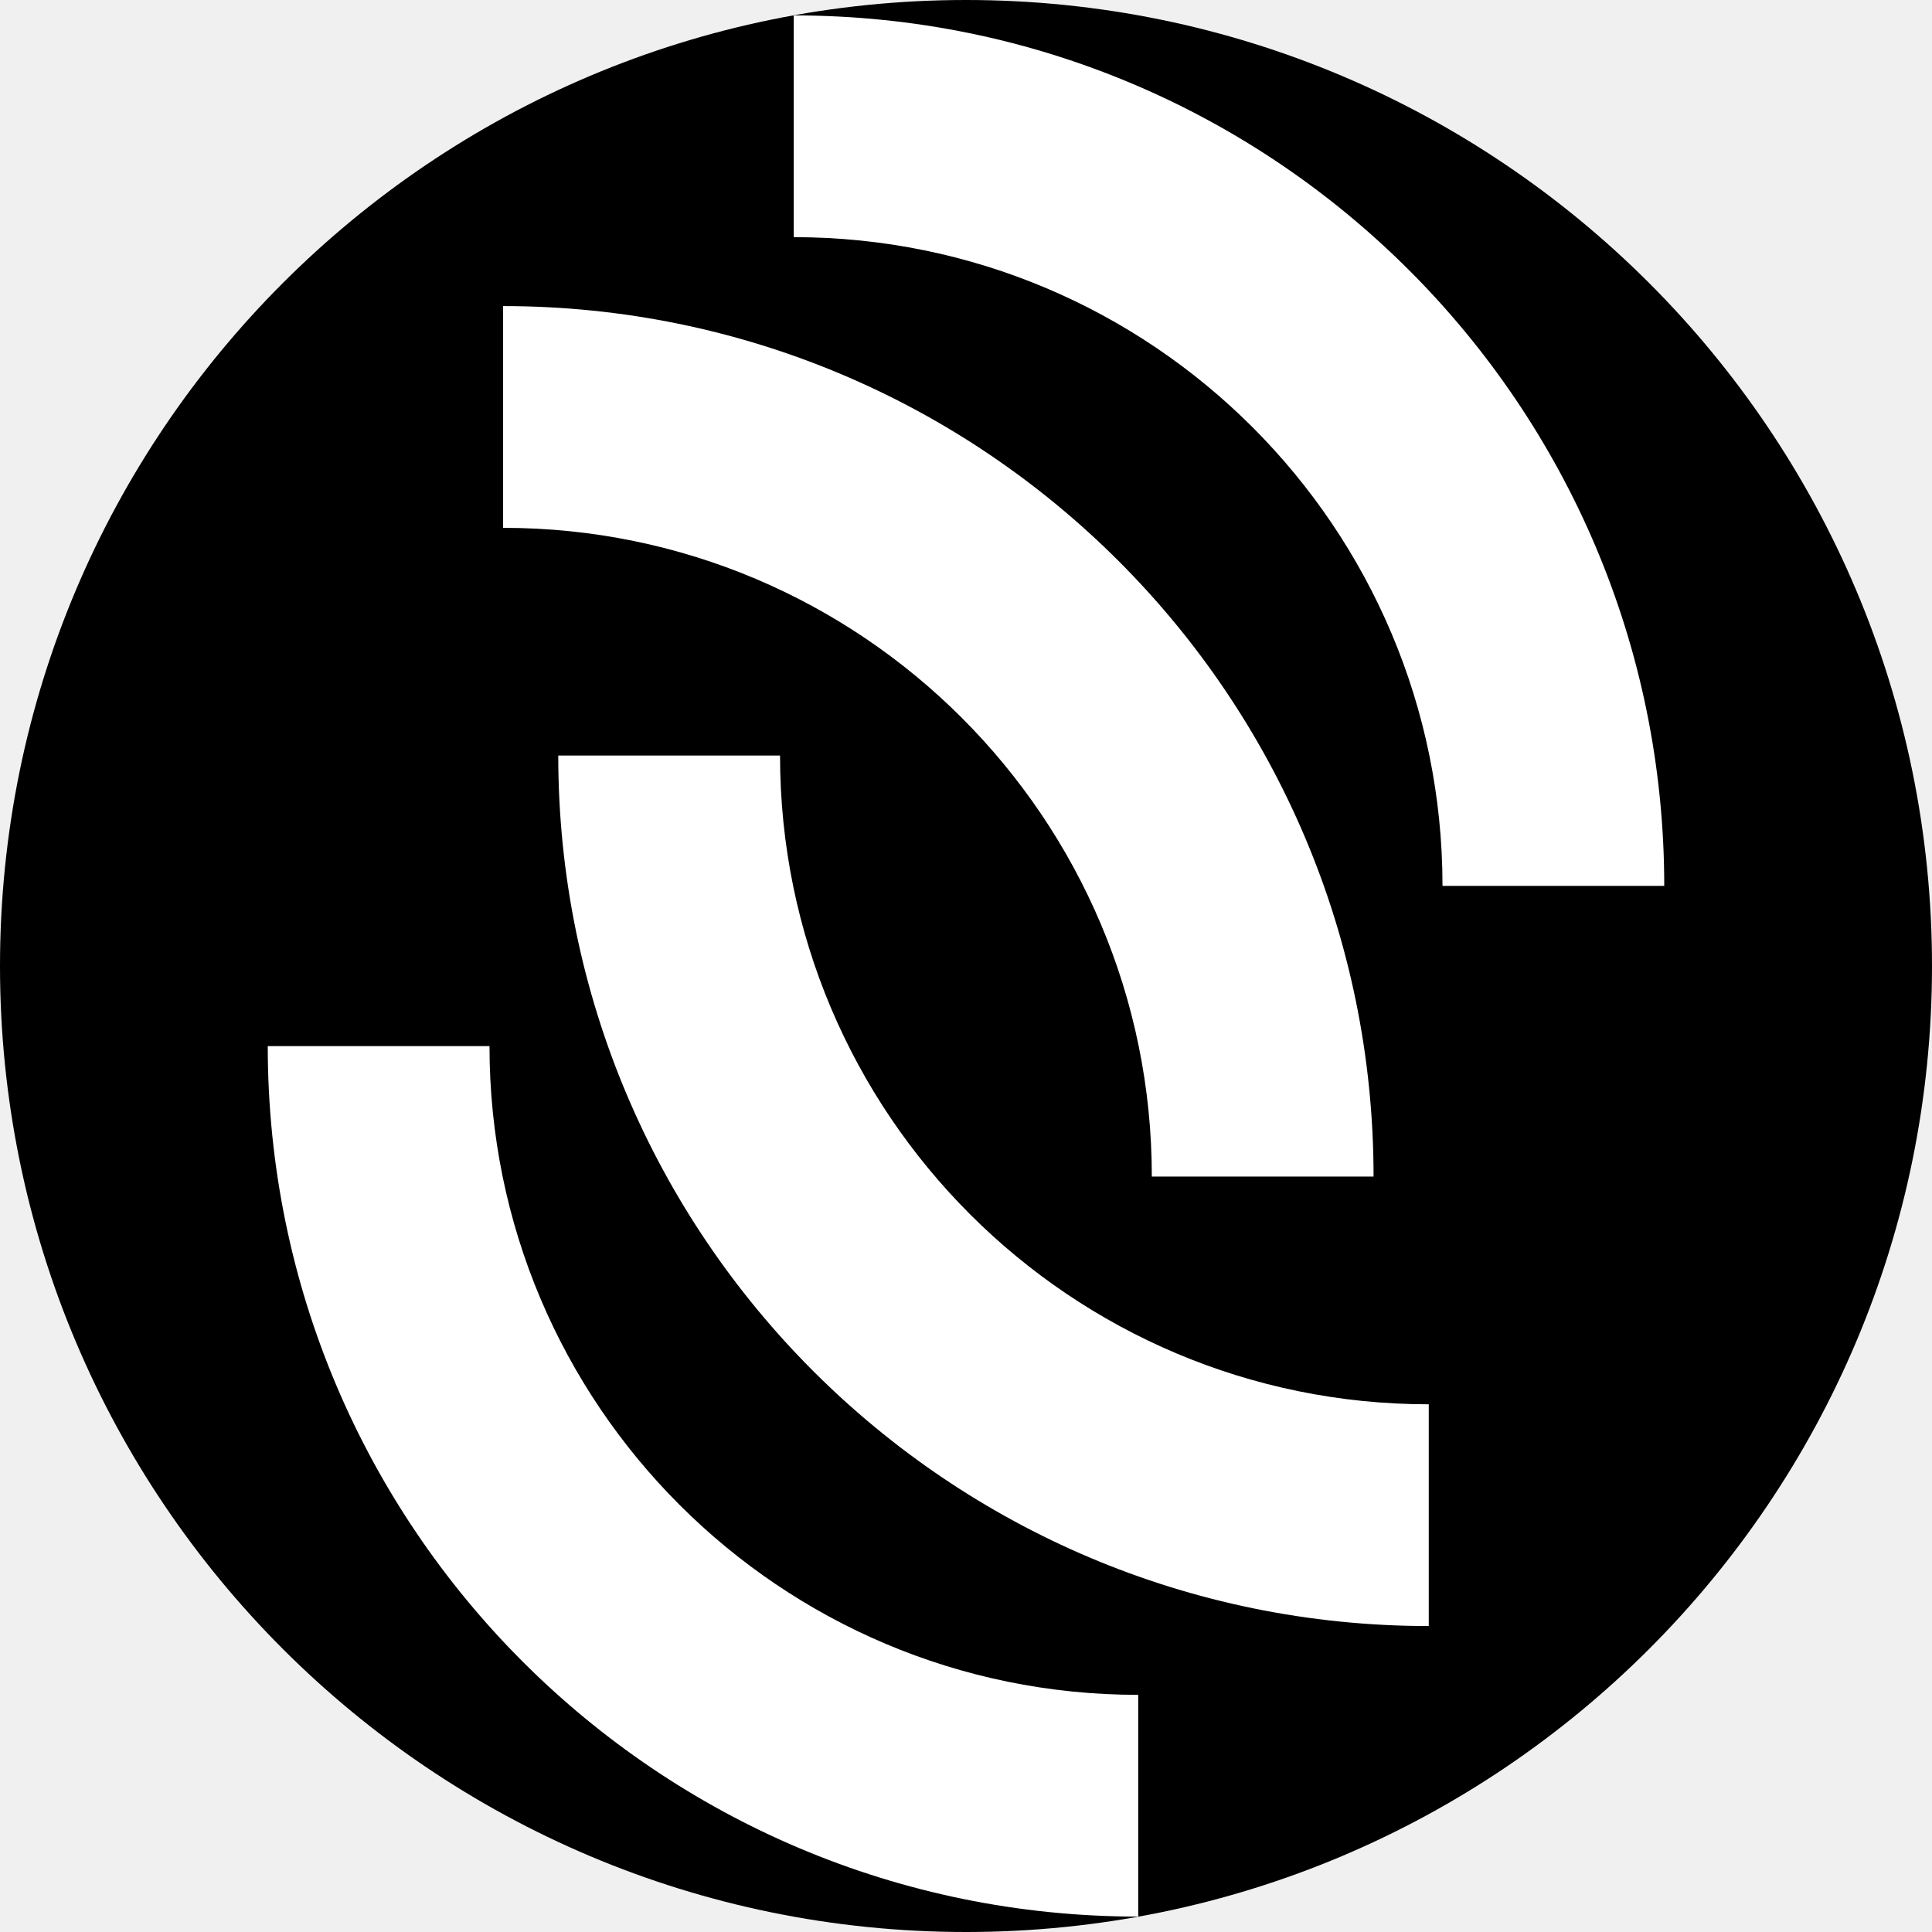
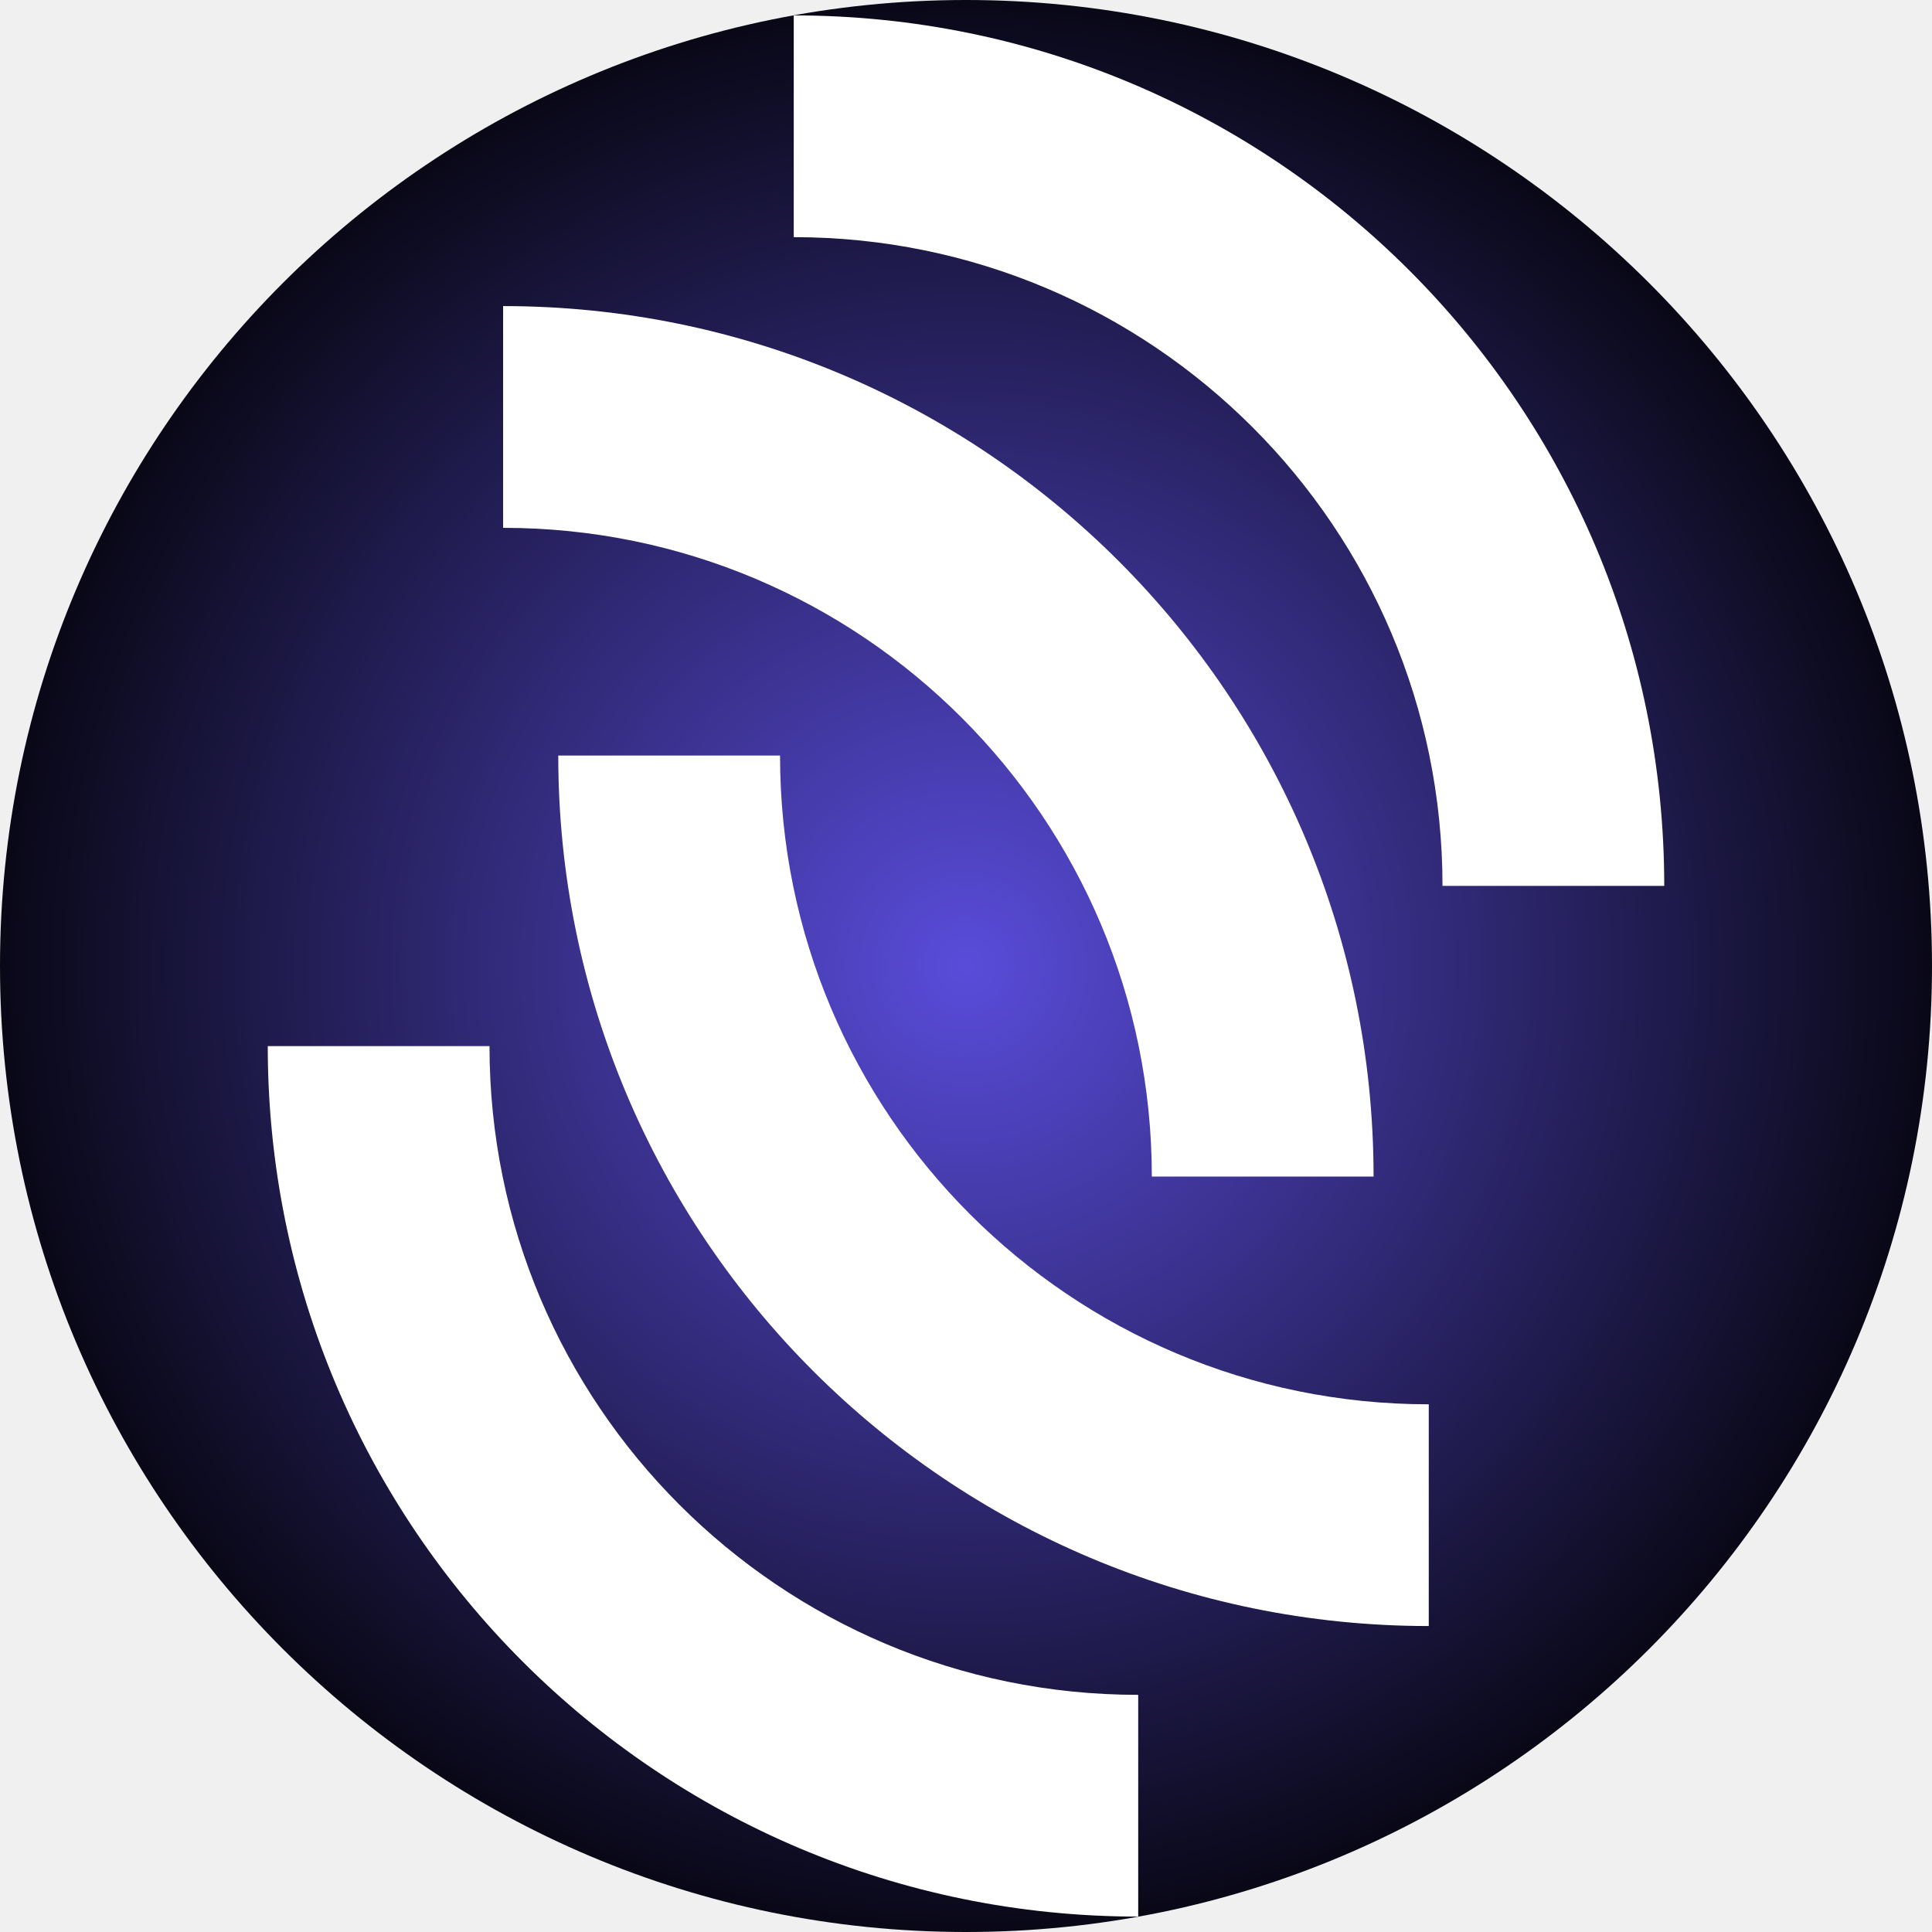
- <svg xmlns="http://www.w3.org/2000/svg" id="Layer_1" data-name="Layer 1" viewBox="0 0 440 440" version="1.1" width="440" height="440">
+ <svg xmlns="http://www.w3.org/2000/svg" xmlns:xlink="http://www.w3.org/1999/xlink" id="Layer_1" data-name="Layer 1" viewBox="0 0 440 440" version="1.1" width="440" height="440">
  <defs id="defs4">
+     <linearGradient id="linearGradient23552">
+       <stop style="stop-color:#594cda;stop-opacity:1" offset="0" id="stop23548" />
+       <stop style="stop-color:#000000;stop-opacity:1" offset="1" id="stop23550" />
+     </linearGradient>
    <style id="style2">.cls-1{fill:#1d1d1b;}
        </style>
+     <radialGradient xlink:href="#linearGradient23552" id="radialGradient23556" cx="216.49" cy="216.49" fx="216.49" fy="216.49" r="220" gradientUnits="userSpaceOnUse" gradientTransform="matrix(1.114677,0,0,1.114677,-24.82644,-24.82644)" />
  </defs>
  <g id="g1361" transform="translate(3.509994,3.509994)">
-     <circle style="fill:#000000;fill-opacity:1;fill-rule:evenodd" id="path937" cx="216.49" cy="216.49" r="220" />
+     <circle style="fill:url(#radialGradient23556);fill-opacity:1;fill-rule:evenodd" id="path937" cx="216.49" cy="216.49" r="220" />
    <g id="g867" transform="translate(57.47001)">
      <path class="cls-1" d="m 119.79,50.5 a 147.75,147.75 0 0 1 147.75,147.75 h 50.5 C 318.04,88.76 229.28,0 119.79,0 Z" id="path8" style="fill:#ffffff;fill-opacity:1" />
      <path class="cls-1" d="m 53.6,116.7 a 147.74,147.74 0 0 1 147.74,147.74 h 50.5 C 251.84,154.95 163.09,66.2 53.6,66.2 Z" id="path10" style="fill:#ffffff;fill-opacity:1" />
      <path class="cls-1" d="M 198.24,382.48 A 147.75,147.75 0 0 1 50.5,234.74 H 0 c 0,109.49 88.75,198.24 198.24,198.24 z" id="path12" style="fill:#ffffff;fill-opacity:1" />
      <path class="cls-1" d="M 264.41,316.31 A 147.74,147.74 0 0 1 116.67,168.56 H 66.16 c 0,109.49 88.76,198.25 198.25,198.25 z" id="path14" style="fill:#ffffff;fill-opacity:1" />
    </g>
  </g>
</svg>
